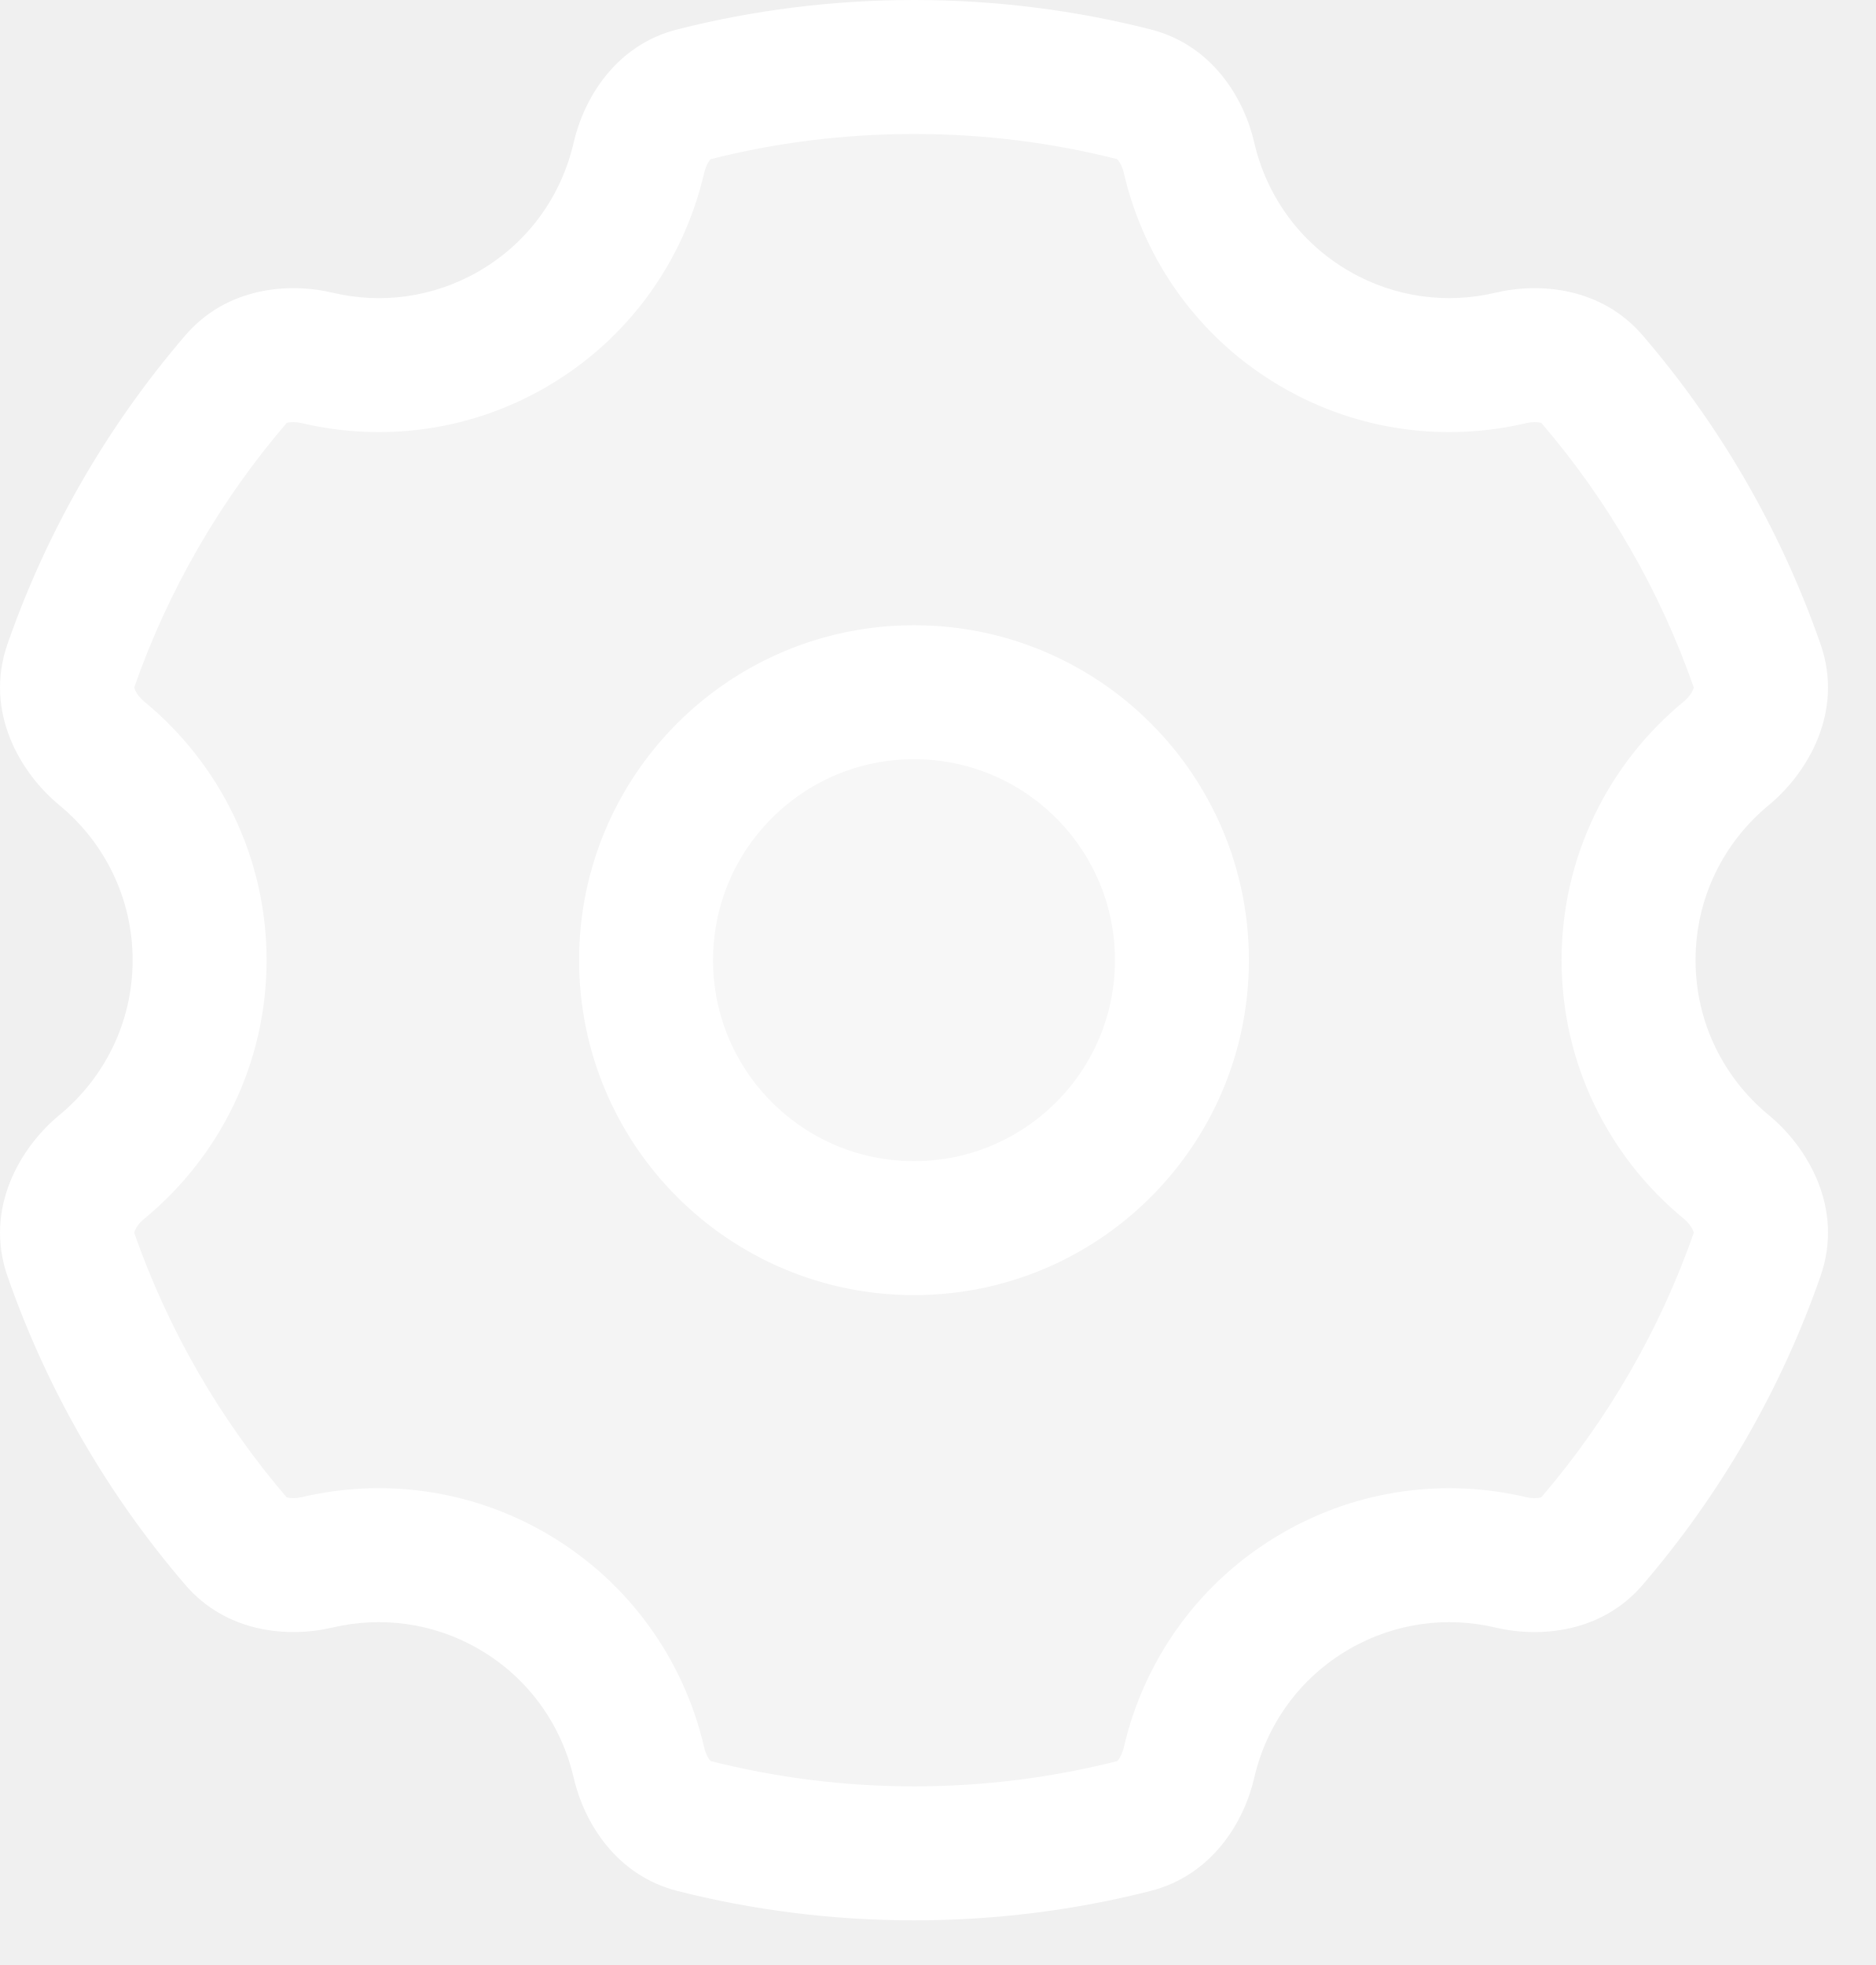
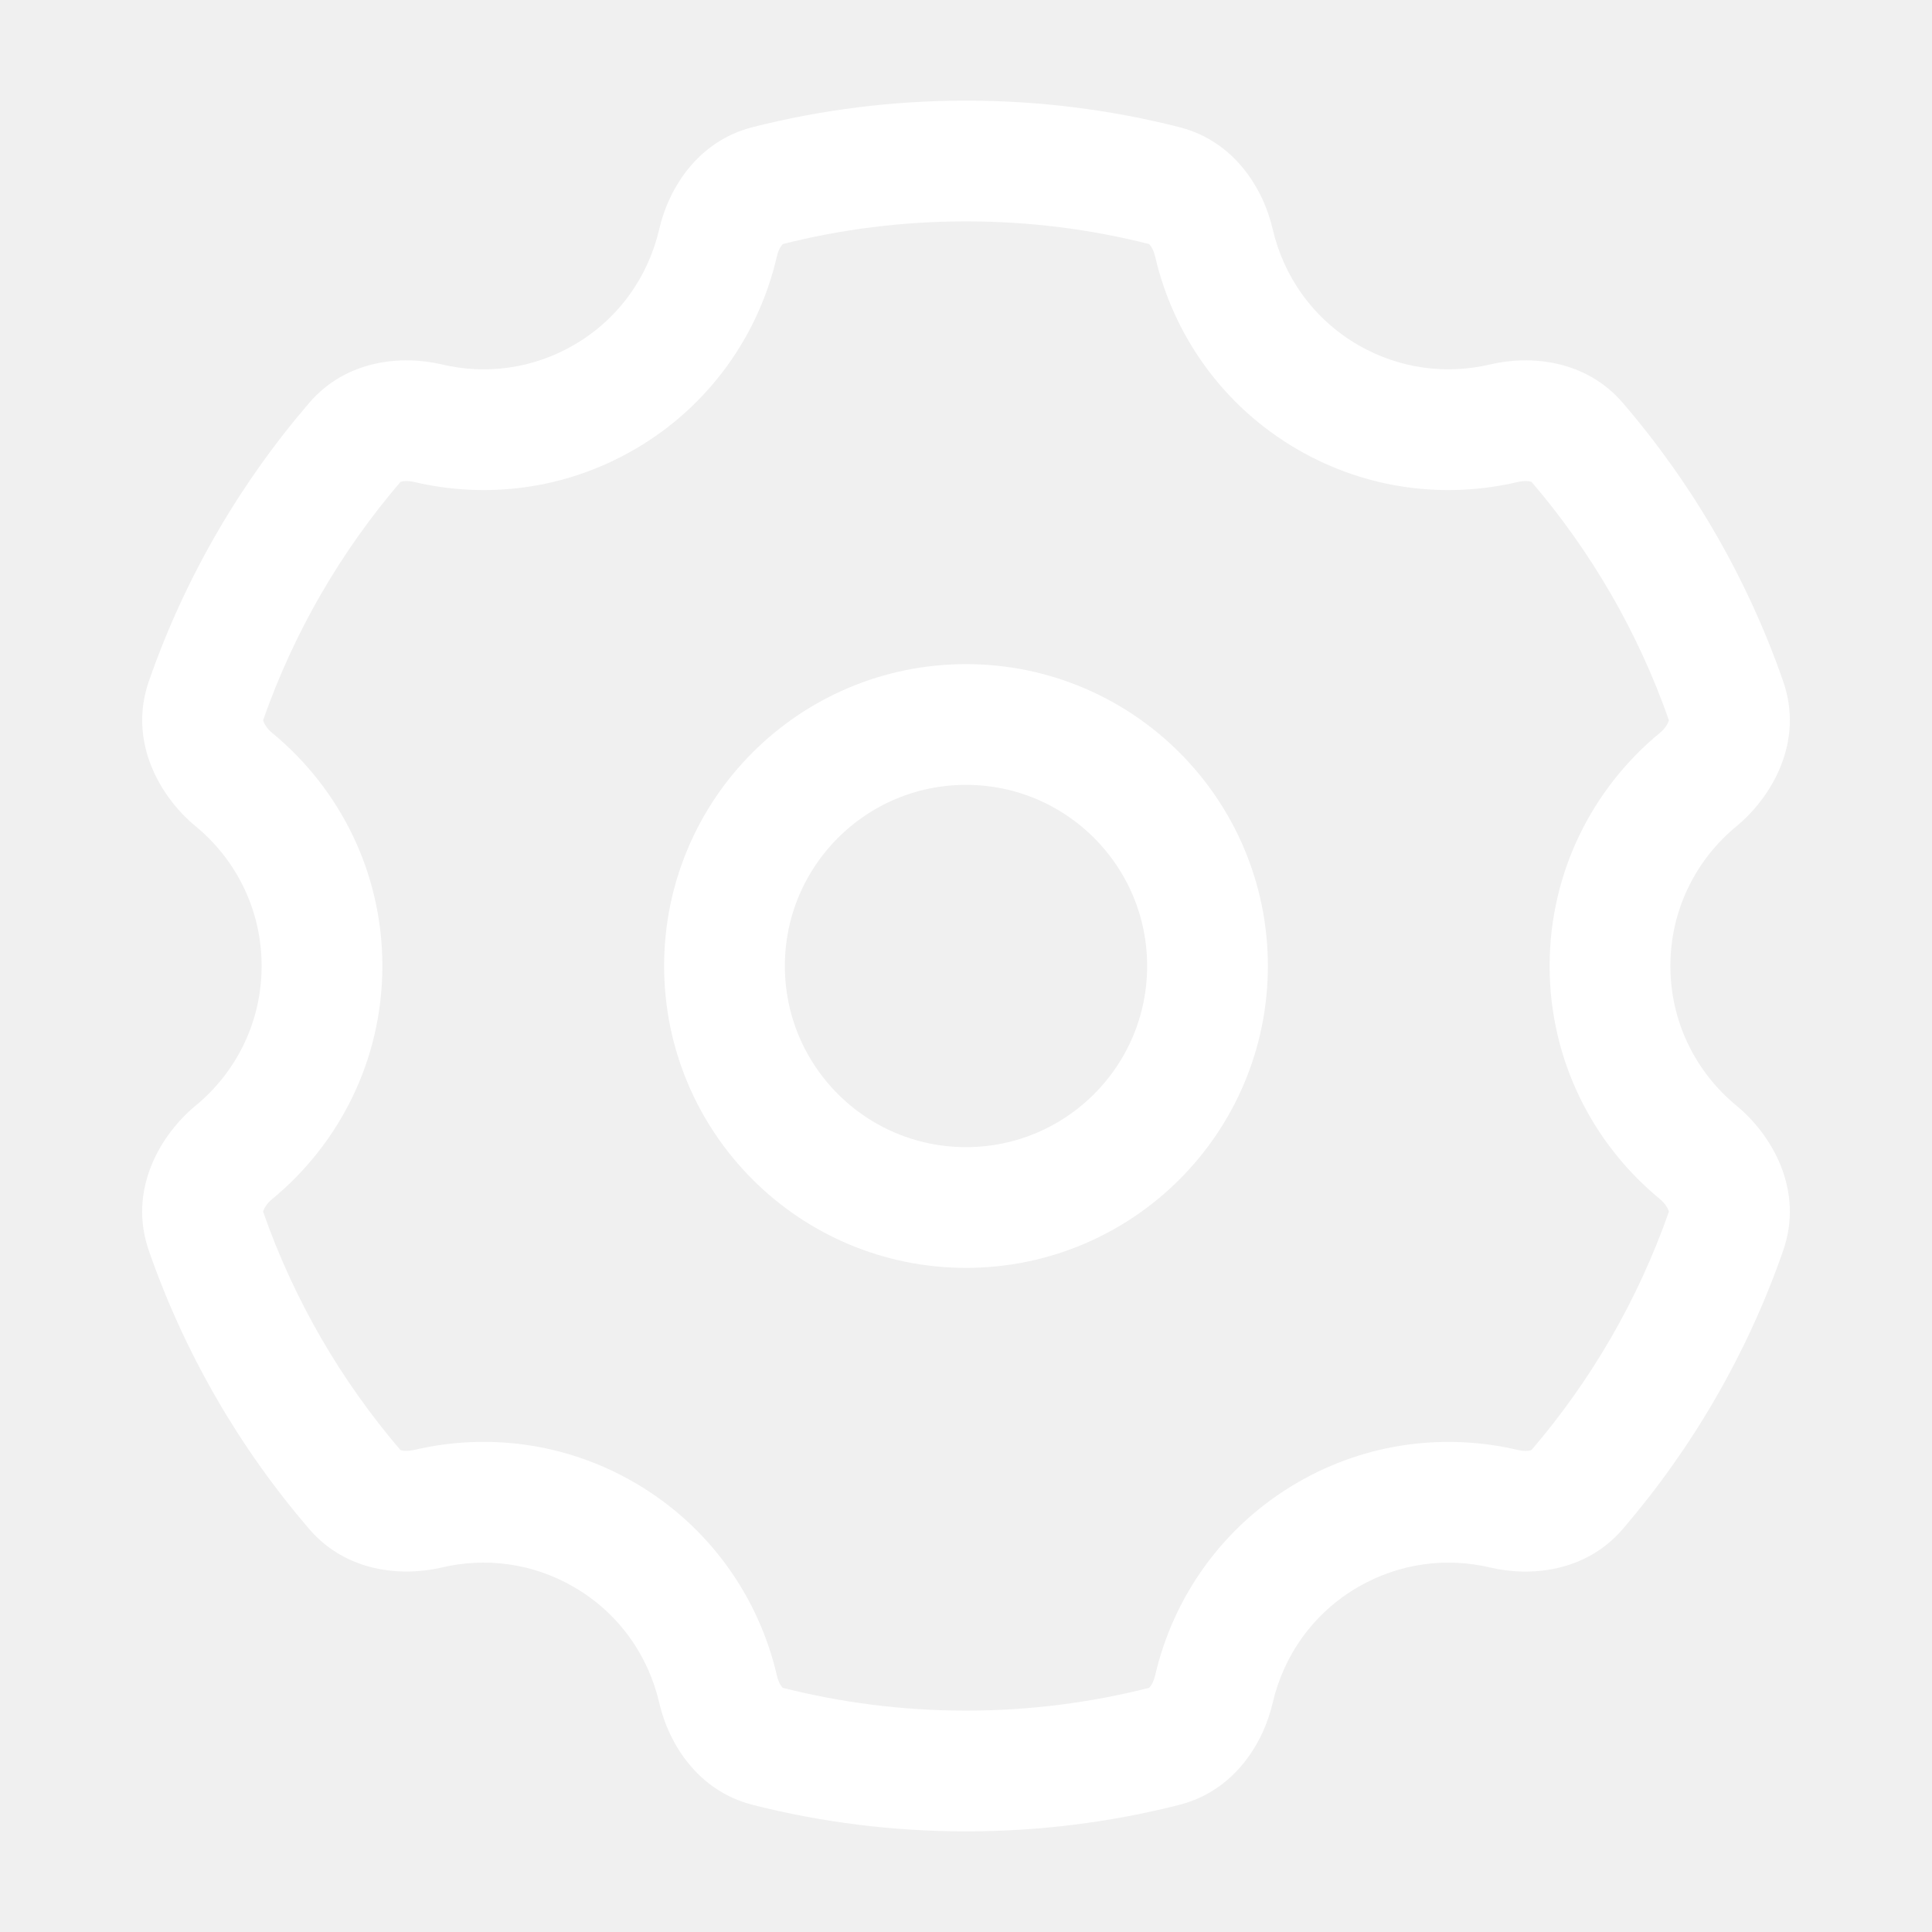
- <svg xmlns="http://www.w3.org/2000/svg" width="21" height="22" viewBox="0 0 21 22" fill="none">
-   <circle cx="3" cy="3" r="3" transform="matrix(-1 0 0 1 13.2341 7.75)" fill="white" fill-opacity="0.25" stroke="white" stroke-width="1.5" />
-   <path d="M10.235 0.75C11.085 0.75 11.91 0.856 12.698 1.056C13.025 1.138 13.238 1.437 13.313 1.765C13.494 2.547 13.985 3.255 14.735 3.688C15.423 4.085 16.201 4.176 16.918 4.007C17.245 3.93 17.606 3.989 17.825 4.244C18.629 5.181 19.261 6.267 19.676 7.457C19.801 7.815 19.619 8.195 19.326 8.437C18.66 8.986 18.235 9.818 18.235 10.75C18.235 11.682 18.66 12.513 19.327 13.063C19.619 13.304 19.801 13.684 19.676 14.042C19.261 15.232 18.628 16.318 17.824 17.255C17.605 17.51 17.244 17.569 16.917 17.492C16.201 17.323 15.422 17.416 14.735 17.812C13.985 18.245 13.494 18.952 13.314 19.734C13.238 20.062 13.025 20.361 12.698 20.444C11.91 20.643 11.085 20.75 10.235 20.75C9.384 20.75 8.558 20.643 7.769 20.444C7.442 20.361 7.23 20.062 7.154 19.734C6.974 18.953 6.484 18.245 5.735 17.812C5.047 17.415 4.267 17.323 3.55 17.492C3.223 17.569 2.862 17.51 2.643 17.255C1.84 16.318 1.207 15.232 0.792 14.042C0.667 13.684 0.849 13.304 1.142 13.063C1.809 12.513 2.235 11.682 2.235 10.75C2.235 9.818 1.809 8.986 1.142 8.436C0.849 8.195 0.667 7.815 0.792 7.457C1.207 6.267 1.84 5.181 2.643 4.244C2.862 3.989 3.223 3.93 3.55 4.007C4.267 4.176 5.047 4.085 5.735 3.688C6.484 3.255 6.974 2.547 7.154 1.765C7.23 1.437 7.443 1.138 7.769 1.056C8.558 0.856 9.384 0.75 10.235 0.75Z" fill="white" fill-opacity="0.25" />
-   <path d="M10.235 0.75L10.235 0H10.235V0.75ZM14.735 3.688L14.36 4.337L14.36 4.337L14.735 3.688ZM14.735 17.812L14.36 17.163L14.36 17.163L14.735 17.812ZM10.235 20.75L10.235 21.5L10.235 21.5L10.235 20.75ZM5.735 17.812L6.11 17.163L6.11 17.163L5.735 17.812ZM5.735 3.688L6.11 4.337L6.11 4.337L5.735 3.688ZM7.154 1.765L7.885 1.934L7.154 1.765ZM2.643 17.255L2.074 17.743L2.643 17.255ZM7.769 20.444L7.954 19.716L7.769 20.444ZM13.314 19.734L12.583 19.565L13.314 19.734ZM12.698 20.444L12.882 21.171L12.698 20.444ZM17.824 17.255L17.255 16.767L17.824 17.255ZM16.917 17.492L16.745 18.222L16.917 17.492ZM19.676 7.457L18.968 7.704L19.676 7.457ZM19.326 8.437L18.849 7.858L19.326 8.437ZM1.142 13.063L1.619 13.642L1.142 13.063ZM17.825 4.244L17.256 4.732L17.825 4.244ZM13.313 1.765L14.044 1.597L14.044 1.597L13.313 1.765ZM10.235 0.75L10.235 1.5C11.022 1.5 11.785 1.598 12.514 1.783L12.698 1.056L12.882 0.329C12.034 0.114 11.147 3.81514e-05 10.235 6.55508e-10L10.235 0.75ZM13.313 1.765L12.583 1.934C12.808 2.909 13.422 3.796 14.36 4.337L14.735 3.688L15.11 3.038C14.548 2.714 14.18 2.185 14.044 1.597L13.313 1.765ZM14.735 3.688L14.36 4.337C15.22 4.834 16.196 4.948 17.09 4.737L16.918 4.007L16.746 3.277C16.207 3.404 15.625 3.335 15.11 3.038L14.735 3.688ZM17.825 4.244L17.256 4.732C18 5.599 18.584 6.604 18.968 7.704L19.676 7.457L20.384 7.21C19.938 5.93 19.258 4.762 18.394 3.756L17.825 4.244ZM19.326 8.437L18.849 7.858C18.017 8.544 17.485 9.585 17.485 10.75H18.235H18.985C18.985 10.052 19.302 9.429 19.804 9.015L19.326 8.437ZM18.235 10.75H17.485C17.485 11.916 18.018 12.956 18.849 13.641L19.327 13.063L19.804 12.484C19.302 12.07 18.985 11.448 18.985 10.75H18.235ZM19.676 14.042L18.968 13.795C18.584 14.895 17.999 15.9 17.255 16.767L17.824 17.255L18.393 17.744C19.257 16.737 19.938 15.569 20.384 14.289L19.676 14.042ZM16.917 17.492L17.089 16.762C16.195 16.552 15.22 16.666 14.36 17.163L14.735 17.812L15.11 18.462C15.625 18.165 16.207 18.095 16.745 18.222L16.917 17.492ZM14.735 17.812L14.36 17.163C13.422 17.704 12.808 18.59 12.583 19.565L13.314 19.734L14.044 19.903C14.18 19.315 14.548 18.786 15.11 18.462L14.735 17.812ZM12.698 20.444L12.514 19.716C11.785 19.901 11.022 20 10.235 20L10.235 20.75L10.235 21.5C11.148 21.5 12.035 21.386 12.882 21.171L12.698 20.444ZM10.235 20.75V20C9.447 20 8.683 19.901 7.954 19.716L7.769 20.444L7.585 21.171C8.433 21.386 9.321 21.5 10.235 21.5V20.75ZM7.154 19.734L7.885 19.565C7.66 18.591 7.047 17.705 6.11 17.163L5.735 17.812L5.36 18.462C5.92 18.786 6.287 19.314 6.423 19.902L7.154 19.734ZM5.735 17.812L6.11 17.163C5.249 16.666 4.273 16.551 3.379 16.762L3.55 17.492L3.722 18.222C4.261 18.095 4.844 18.164 5.36 18.462L5.735 17.812ZM2.643 17.255L3.212 16.767C2.469 15.9 1.884 14.895 1.5 13.795L0.792 14.042L0.084 14.289C0.53 15.569 1.21 16.737 2.074 17.743L2.643 17.255ZM1.142 13.063L1.619 13.642C2.451 12.956 2.985 11.916 2.985 10.75H2.235H1.485C1.485 11.448 1.167 12.07 0.665 12.484L1.142 13.063ZM2.235 10.75H2.985C2.985 9.584 2.451 8.544 1.619 7.858L1.142 8.436L0.665 9.015C1.167 9.429 1.485 10.052 1.485 10.75H2.235ZM0.792 7.457L1.5 7.704C1.884 6.604 2.469 5.599 3.212 4.733L2.643 4.244L2.074 3.756C1.21 4.762 0.53 5.93 0.084 7.21L0.792 7.457ZM3.55 4.007L3.378 4.737C4.272 4.948 5.249 4.834 6.11 4.337L5.735 3.688L5.36 3.038C4.844 3.335 4.262 3.405 3.723 3.277L3.55 4.007ZM5.735 3.688L6.11 4.337C7.048 3.795 7.66 2.909 7.885 1.934L7.154 1.765L6.423 1.597C6.288 2.185 5.921 2.714 5.36 3.038L5.735 3.688ZM7.769 1.056L7.954 1.783C8.682 1.598 9.447 1.5 10.235 1.5V0.75V0C9.322 0 8.434 0.114 7.585 0.329L7.769 1.056ZM7.154 1.765L7.885 1.934C7.9 1.867 7.927 1.819 7.947 1.794C7.964 1.773 7.967 1.779 7.954 1.783L7.769 1.056L7.585 0.329C6.894 0.503 6.538 1.1 6.423 1.597L7.154 1.765ZM1.142 8.436L1.619 7.858C1.558 7.808 1.523 7.754 1.509 7.717C1.497 7.687 1.506 7.688 1.5 7.704L0.792 7.457L0.084 7.21C-0.181 7.971 0.23 8.657 0.665 9.015L1.142 8.436ZM3.55 17.492L3.379 16.762C3.312 16.777 3.258 16.775 3.226 16.768C3.2 16.761 3.203 16.756 3.212 16.767L2.643 17.255L2.074 17.743C2.536 18.282 3.227 18.338 3.722 18.222L3.55 17.492ZM7.769 20.444L7.954 19.716C7.967 19.72 7.964 19.726 7.947 19.705C7.926 19.68 7.9 19.632 7.885 19.565L7.154 19.734L6.423 19.902C6.538 20.399 6.894 20.995 7.585 21.171L7.769 20.444ZM13.314 19.734L12.583 19.565C12.567 19.632 12.541 19.68 12.521 19.704C12.503 19.726 12.5 19.72 12.514 19.716L12.698 20.444L12.882 21.171C13.573 20.995 13.93 20.399 14.044 19.903L13.314 19.734ZM17.824 17.255L17.255 16.767C17.264 16.756 17.268 16.762 17.241 16.768C17.21 16.775 17.156 16.778 17.089 16.762L16.917 17.492L16.745 18.222C17.241 18.339 17.931 18.282 18.393 17.744L17.824 17.255ZM19.676 7.457L18.968 7.704C18.962 7.688 18.971 7.687 18.959 7.718C18.945 7.754 18.91 7.808 18.849 7.858L19.326 8.437L19.804 9.015C20.238 8.657 20.65 7.971 20.384 7.21L19.676 7.457ZM0.792 14.042L1.5 13.795C1.506 13.81 1.497 13.812 1.509 13.781C1.523 13.745 1.558 13.691 1.619 13.642L1.142 13.063L0.665 12.484C0.23 12.842 -0.181 13.528 0.084 14.289L0.792 14.042ZM16.918 4.007L17.09 4.737C17.157 4.722 17.211 4.724 17.242 4.731C17.269 4.738 17.265 4.743 17.256 4.732L17.825 4.244L18.394 3.756C17.932 3.217 17.241 3.16 16.746 3.277L16.918 4.007ZM2.643 4.244L3.212 4.733C3.203 4.743 3.2 4.738 3.226 4.731C3.258 4.724 3.311 4.722 3.378 4.737L3.55 4.007L3.723 3.277C3.227 3.16 2.536 3.217 2.074 3.756L2.643 4.244ZM19.327 13.063L18.849 13.641C18.91 13.691 18.945 13.745 18.959 13.781C18.971 13.812 18.963 13.81 18.968 13.795L19.676 14.042L20.384 14.289C20.65 13.528 20.239 12.842 19.804 12.484L19.327 13.063ZM12.698 1.056L12.514 1.783C12.5 1.779 12.503 1.773 12.52 1.795C12.541 1.819 12.567 1.867 12.583 1.934L13.313 1.765L14.044 1.597C13.93 1.1 13.573 0.504 12.882 0.329L12.698 1.056Z" fill="white" />
+ <svg xmlns="http://www.w3.org/2000/svg" width="24" height="24" viewBox="0 0 24 24" fill="none">
+   <circle cx="3" cy="3" r="3" transform="matrix(-1 0 0 1 15 9)" stroke="white" stroke-width="1.5" />
+   <path d="M12.001 2L12.001 1.25H12.001V2ZM16.5 4.938L16.125 5.587L16.125 5.587L16.5 4.938ZM16.5 19.062L16.125 18.413L16.125 18.413L16.5 19.062ZM12.001 22L12.001 22.75L12.001 22.75L12.001 22ZM7.5 19.062L7.876 18.413L7.875 18.413L7.5 19.062ZM7.5 4.938L7.875 5.587L7.876 5.587L7.5 4.938ZM8.92 3.015L9.651 3.184L8.92 3.015ZM4.409 18.505L3.84 18.993L4.409 18.505ZM9.535 21.694L9.72 20.966L9.535 21.694ZM15.079 20.984L14.349 20.815L15.079 20.984ZM14.464 21.694L14.648 22.421L14.464 21.694ZM19.59 18.505L19.021 18.017L19.59 18.505ZM18.683 18.742L18.511 19.472L18.683 18.742ZM21.442 8.707L20.734 8.954L21.442 8.707ZM21.092 9.687L20.615 9.108L21.092 9.687ZM2.908 14.313L3.385 14.892L2.908 14.313ZM19.591 5.494L19.022 5.982L19.591 5.494ZM15.079 3.015L15.81 2.847L15.81 2.847L15.079 3.015ZM12.001 2L12.001 2.75C12.788 2.75 13.551 2.848 14.279 3.033L14.464 2.306L14.648 1.579C13.8 1.364 12.913 1.25 12.001 1.25L12.001 2ZM15.079 3.015L14.349 3.184C14.574 4.16 15.188 5.046 16.125 5.587L16.5 4.938L16.875 4.288C16.314 3.964 15.946 3.435 15.81 2.847L15.079 3.015ZM16.5 4.938L16.125 5.587C16.986 6.084 17.962 6.198 18.856 5.987L18.684 5.257L18.512 4.527C17.973 4.654 17.391 4.585 16.875 4.288L16.5 4.938ZM19.591 5.494L19.022 5.982C19.765 6.849 20.35 7.854 20.734 8.954L21.442 8.707L22.15 8.46C21.704 7.18 21.024 6.012 20.16 5.006L19.591 5.494ZM21.092 9.687L20.615 9.108C19.783 9.794 19.25 10.835 19.25 12H20H20.75C20.75 11.302 21.068 10.679 21.57 10.265L21.092 9.687ZM20 12H19.25C19.25 13.166 19.784 14.206 20.615 14.891L21.093 14.313L21.57 13.734C21.068 13.32 20.75 12.698 20.75 12H20ZM21.442 15.292L20.734 15.045C20.35 16.145 19.765 17.15 19.021 18.017L19.59 18.505L20.159 18.994C21.023 17.987 21.704 16.819 22.15 15.539L21.442 15.292ZM18.683 18.742L18.855 18.012C17.961 17.802 16.986 17.916 16.125 18.413L16.5 19.062L16.875 19.712C17.391 19.415 17.973 19.345 18.511 19.472L18.683 18.742ZM16.5 19.062L16.125 18.413C15.188 18.954 14.574 19.84 14.349 20.815L15.079 20.984L15.81 21.153C15.946 20.565 16.314 20.036 16.875 19.712L16.5 19.062ZM14.464 21.694L14.279 20.966C13.551 21.151 12.788 21.25 12.001 21.25L12.001 22L12.001 22.75C12.914 22.75 13.801 22.636 14.648 22.421L14.464 21.694ZM12.001 22V21.25C11.213 21.25 10.448 21.151 9.72 20.966L9.535 21.694L9.351 22.421C10.199 22.636 11.087 22.75 12.001 22.75V22ZM8.92 20.984L9.651 20.815C9.426 19.841 8.813 18.955 7.876 18.413L7.5 19.062L7.125 19.712C7.686 20.036 8.053 20.564 8.189 21.152L8.92 20.984ZM7.5 19.062L7.875 18.413C7.015 17.916 6.039 17.801 5.144 18.012L5.316 18.742L5.488 19.472C6.027 19.345 6.61 19.414 7.125 19.712L7.5 19.062ZM4.409 18.505L4.978 18.017C4.235 17.15 3.649 16.145 3.266 15.045L2.558 15.292L1.85 15.539C2.296 16.819 2.976 17.987 3.84 18.993L4.409 18.505ZM2.908 14.313L3.385 14.892C4.216 14.206 4.75 13.166 4.75 12H4H3.25C3.25 12.698 2.933 13.32 2.431 13.734L2.908 14.313ZM4 12H4.75C4.75 10.834 4.217 9.794 3.385 9.108L2.908 9.686L2.431 10.265C2.933 10.679 3.25 11.302 3.25 12H4ZM2.558 8.707L3.266 8.954C3.65 7.854 4.235 6.849 4.978 5.983L4.409 5.494L3.84 5.006C2.976 6.012 2.296 7.18 1.85 8.46L2.558 8.707ZM5.316 5.257L5.144 5.987C6.038 6.198 7.015 6.084 7.875 5.587L7.5 4.938L7.125 4.288C6.61 4.585 6.028 4.655 5.489 4.527L5.316 5.257ZM7.5 4.938L7.876 5.587C8.814 5.045 9.426 4.159 9.651 3.184L8.92 3.015L8.189 2.847C8.053 3.435 7.686 3.964 7.125 4.288L7.5 4.938ZM9.535 2.306L9.72 3.033C10.448 2.848 11.212 2.75 12.001 2.75V2V1.25C11.088 1.25 10.2 1.364 9.351 1.579L9.535 2.306ZM8.92 3.015L9.651 3.184C9.666 3.117 9.692 3.069 9.713 3.044C9.73 3.023 9.733 3.029 9.72 3.033L9.535 2.306L9.351 1.579C8.66 1.754 8.303 2.35 8.189 2.847L8.92 3.015ZM2.908 9.686L3.385 9.108C3.324 9.058 3.289 9.004 3.275 8.967C3.263 8.937 3.272 8.938 3.266 8.954L2.558 8.707L1.85 8.46C1.585 9.221 1.996 9.907 2.431 10.265L2.908 9.686ZM5.316 18.742L5.144 18.012C5.078 18.027 5.024 18.025 4.992 18.018C4.965 18.011 4.969 18.006 4.978 18.017L4.409 18.505L3.84 18.993C4.302 19.532 4.993 19.588 5.488 19.472L5.316 18.742ZM9.535 21.694L9.72 20.966C9.733 20.97 9.73 20.976 9.713 20.955C9.692 20.93 9.666 20.882 9.651 20.815L8.92 20.984L8.189 21.152C8.303 21.649 8.66 22.245 9.351 22.421L9.535 21.694ZM15.079 20.984L14.349 20.815C14.333 20.882 14.307 20.93 14.286 20.954C14.269 20.976 14.266 20.97 14.279 20.966L14.464 21.694L14.648 22.421C15.339 22.245 15.695 21.649 15.81 21.153L15.079 20.984ZM19.59 18.505L19.021 18.017C19.03 18.006 19.034 18.012 19.007 18.018C18.975 18.025 18.922 18.028 18.855 18.012L18.683 18.742L18.511 19.472C19.006 19.589 19.697 19.532 20.159 18.994L19.59 18.505ZM21.442 8.707L20.734 8.954C20.728 8.938 20.737 8.937 20.725 8.968C20.711 9.004 20.676 9.058 20.615 9.108L21.092 9.687L21.57 10.265C22.004 9.907 22.416 9.221 22.15 8.46L21.442 8.707ZM2.558 15.292L3.266 15.045C3.272 15.06 3.263 15.062 3.275 15.031C3.289 14.995 3.324 14.941 3.385 14.892L2.908 14.313L2.431 13.734C1.996 14.092 1.584 14.778 1.85 15.539L2.558 15.292ZM18.684 5.257L18.856 5.987C18.923 5.972 18.977 5.974 19.008 5.981C19.035 5.988 19.031 5.993 19.022 5.982L19.591 5.494L20.16 5.006C19.698 4.467 19.007 4.41 18.512 4.527L18.684 5.257ZM4.409 5.494L4.978 5.983C4.969 5.993 4.965 5.988 4.992 5.981C5.023 5.974 5.077 5.972 5.144 5.987L5.316 5.257L5.489 4.527C4.993 4.41 4.302 4.467 3.84 5.006L4.409 5.494ZM21.093 14.313L20.615 14.891C20.676 14.941 20.711 14.995 20.725 15.031C20.737 15.062 20.729 15.06 20.734 15.045L21.442 15.292L22.15 15.539C22.416 14.778 22.005 14.092 21.57 13.734L21.093 14.313ZM14.464 2.306L14.279 3.033C14.266 3.029 14.269 3.023 14.286 3.045C14.307 3.069 14.333 3.117 14.349 3.184L15.079 3.015L15.81 2.847C15.695 2.35 15.339 1.754 14.648 1.579L14.464 2.306Z" fill="white" />
</svg>
